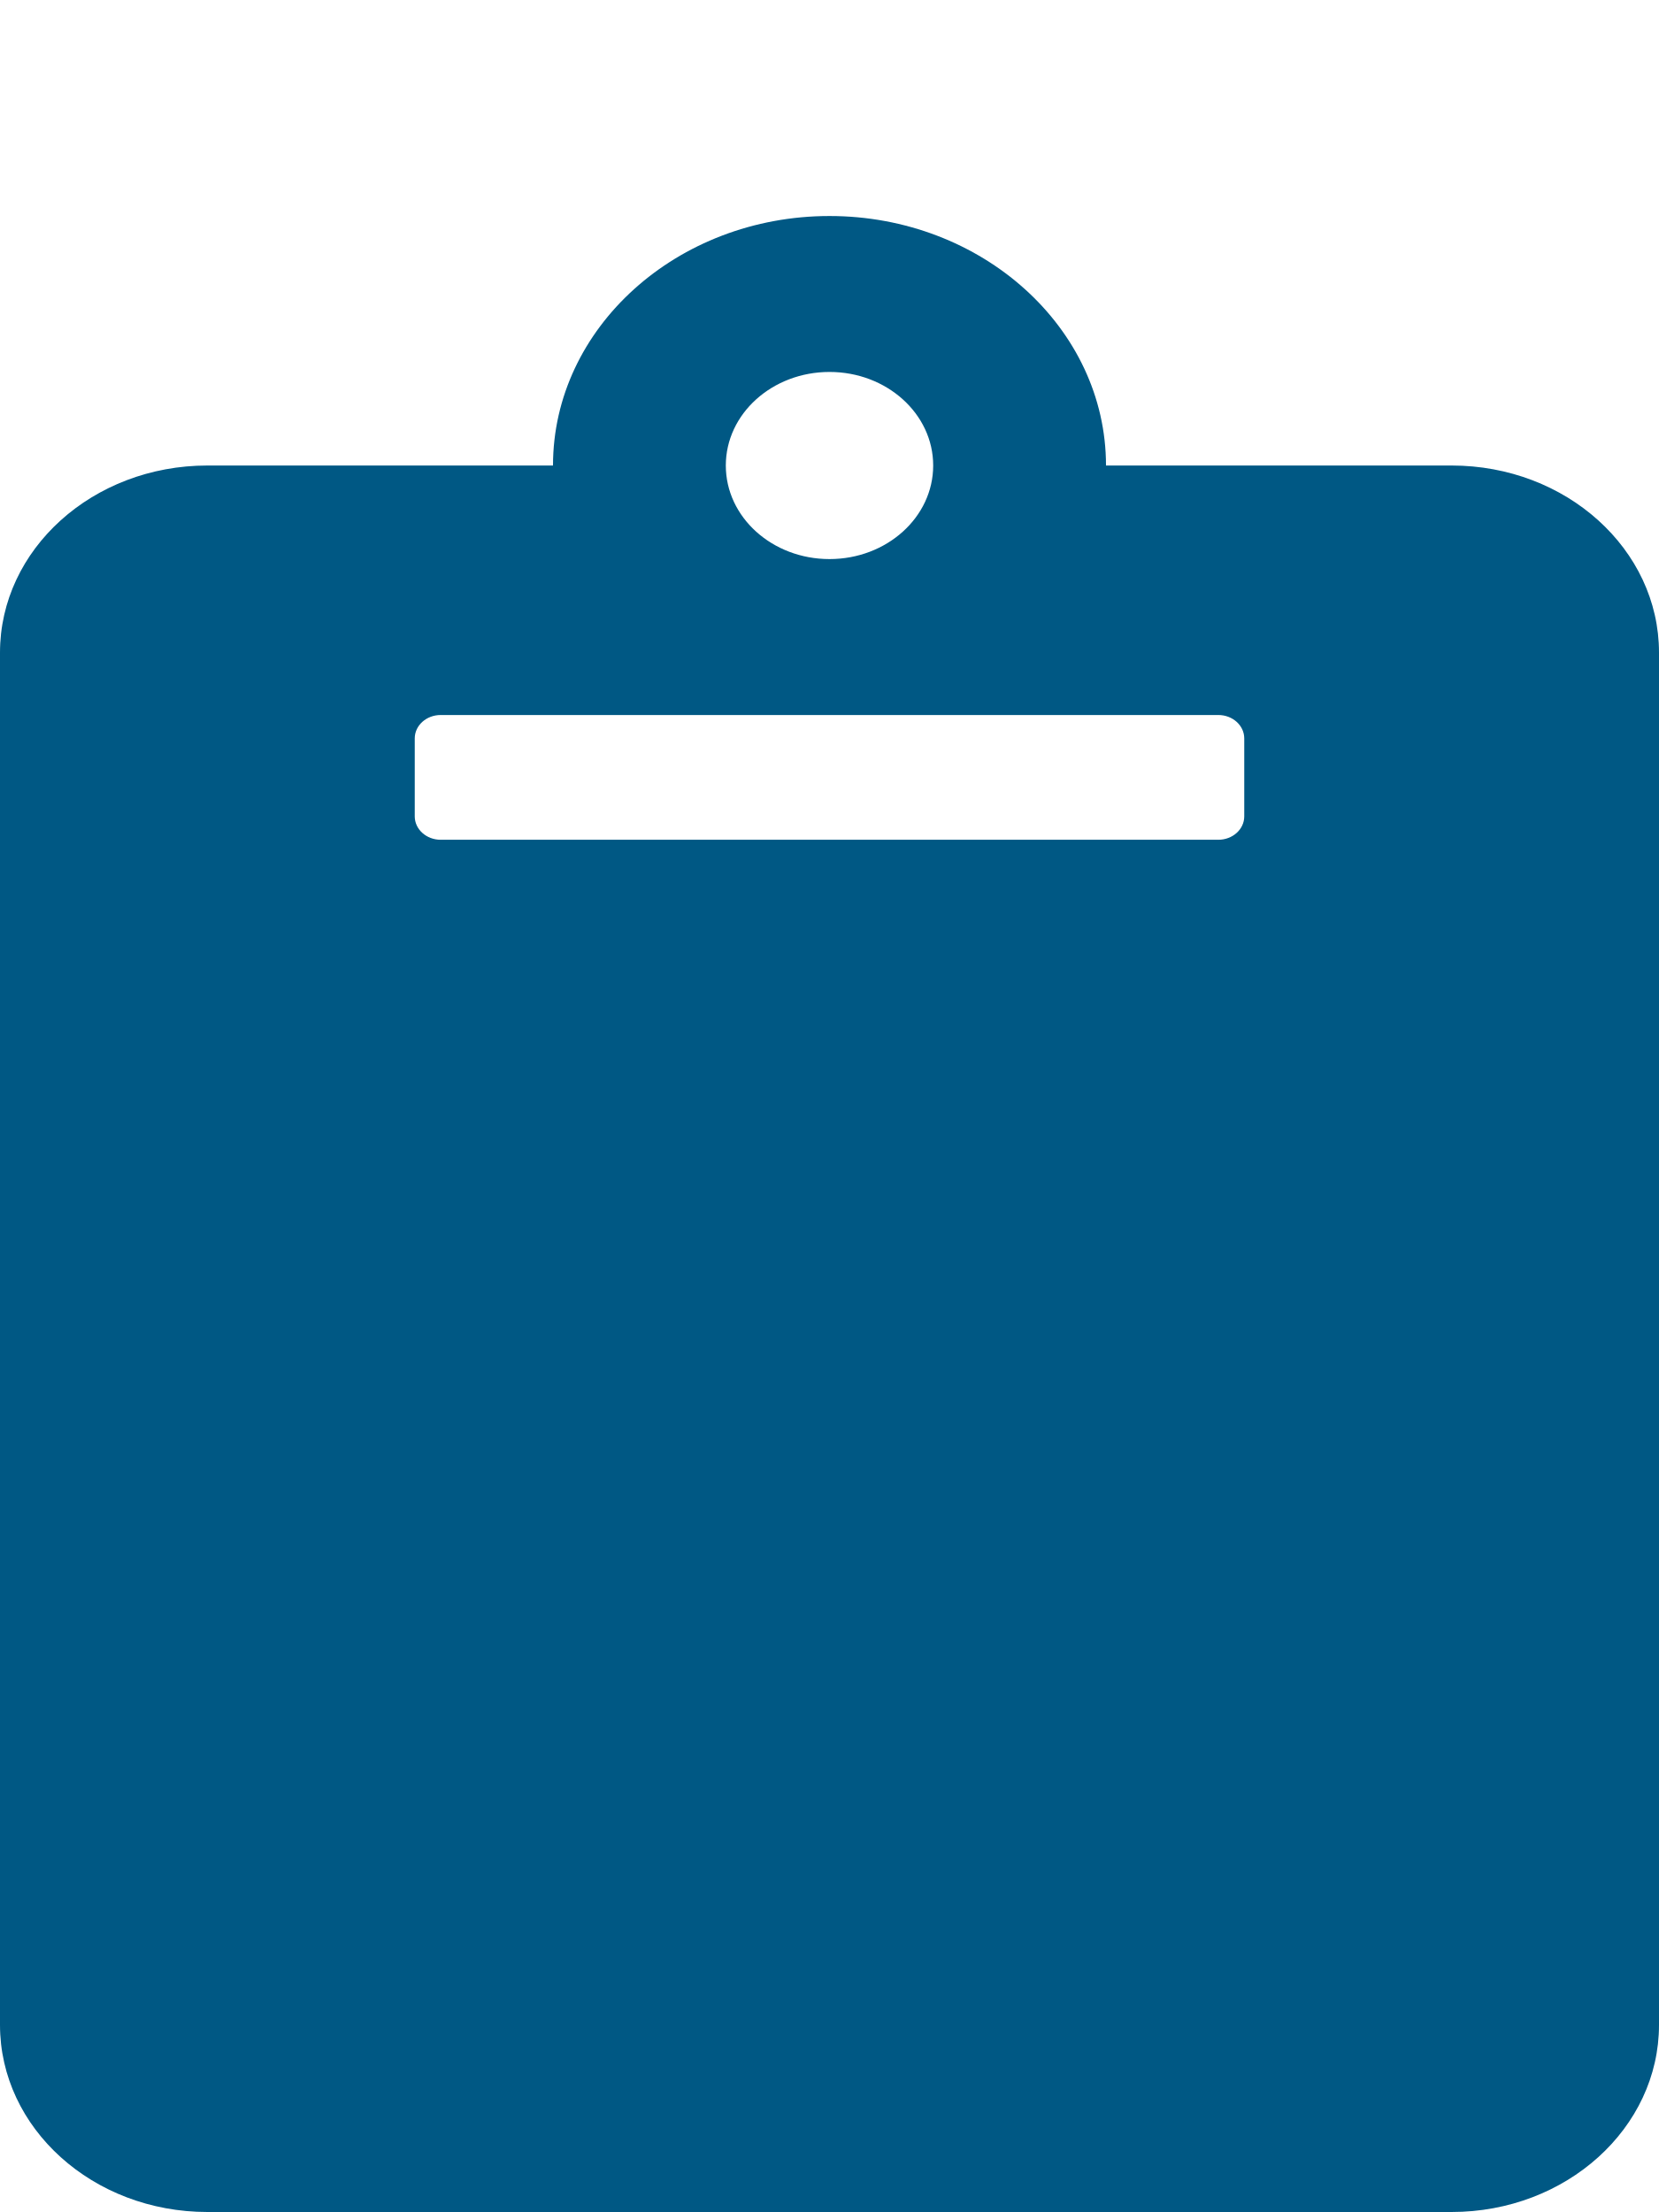
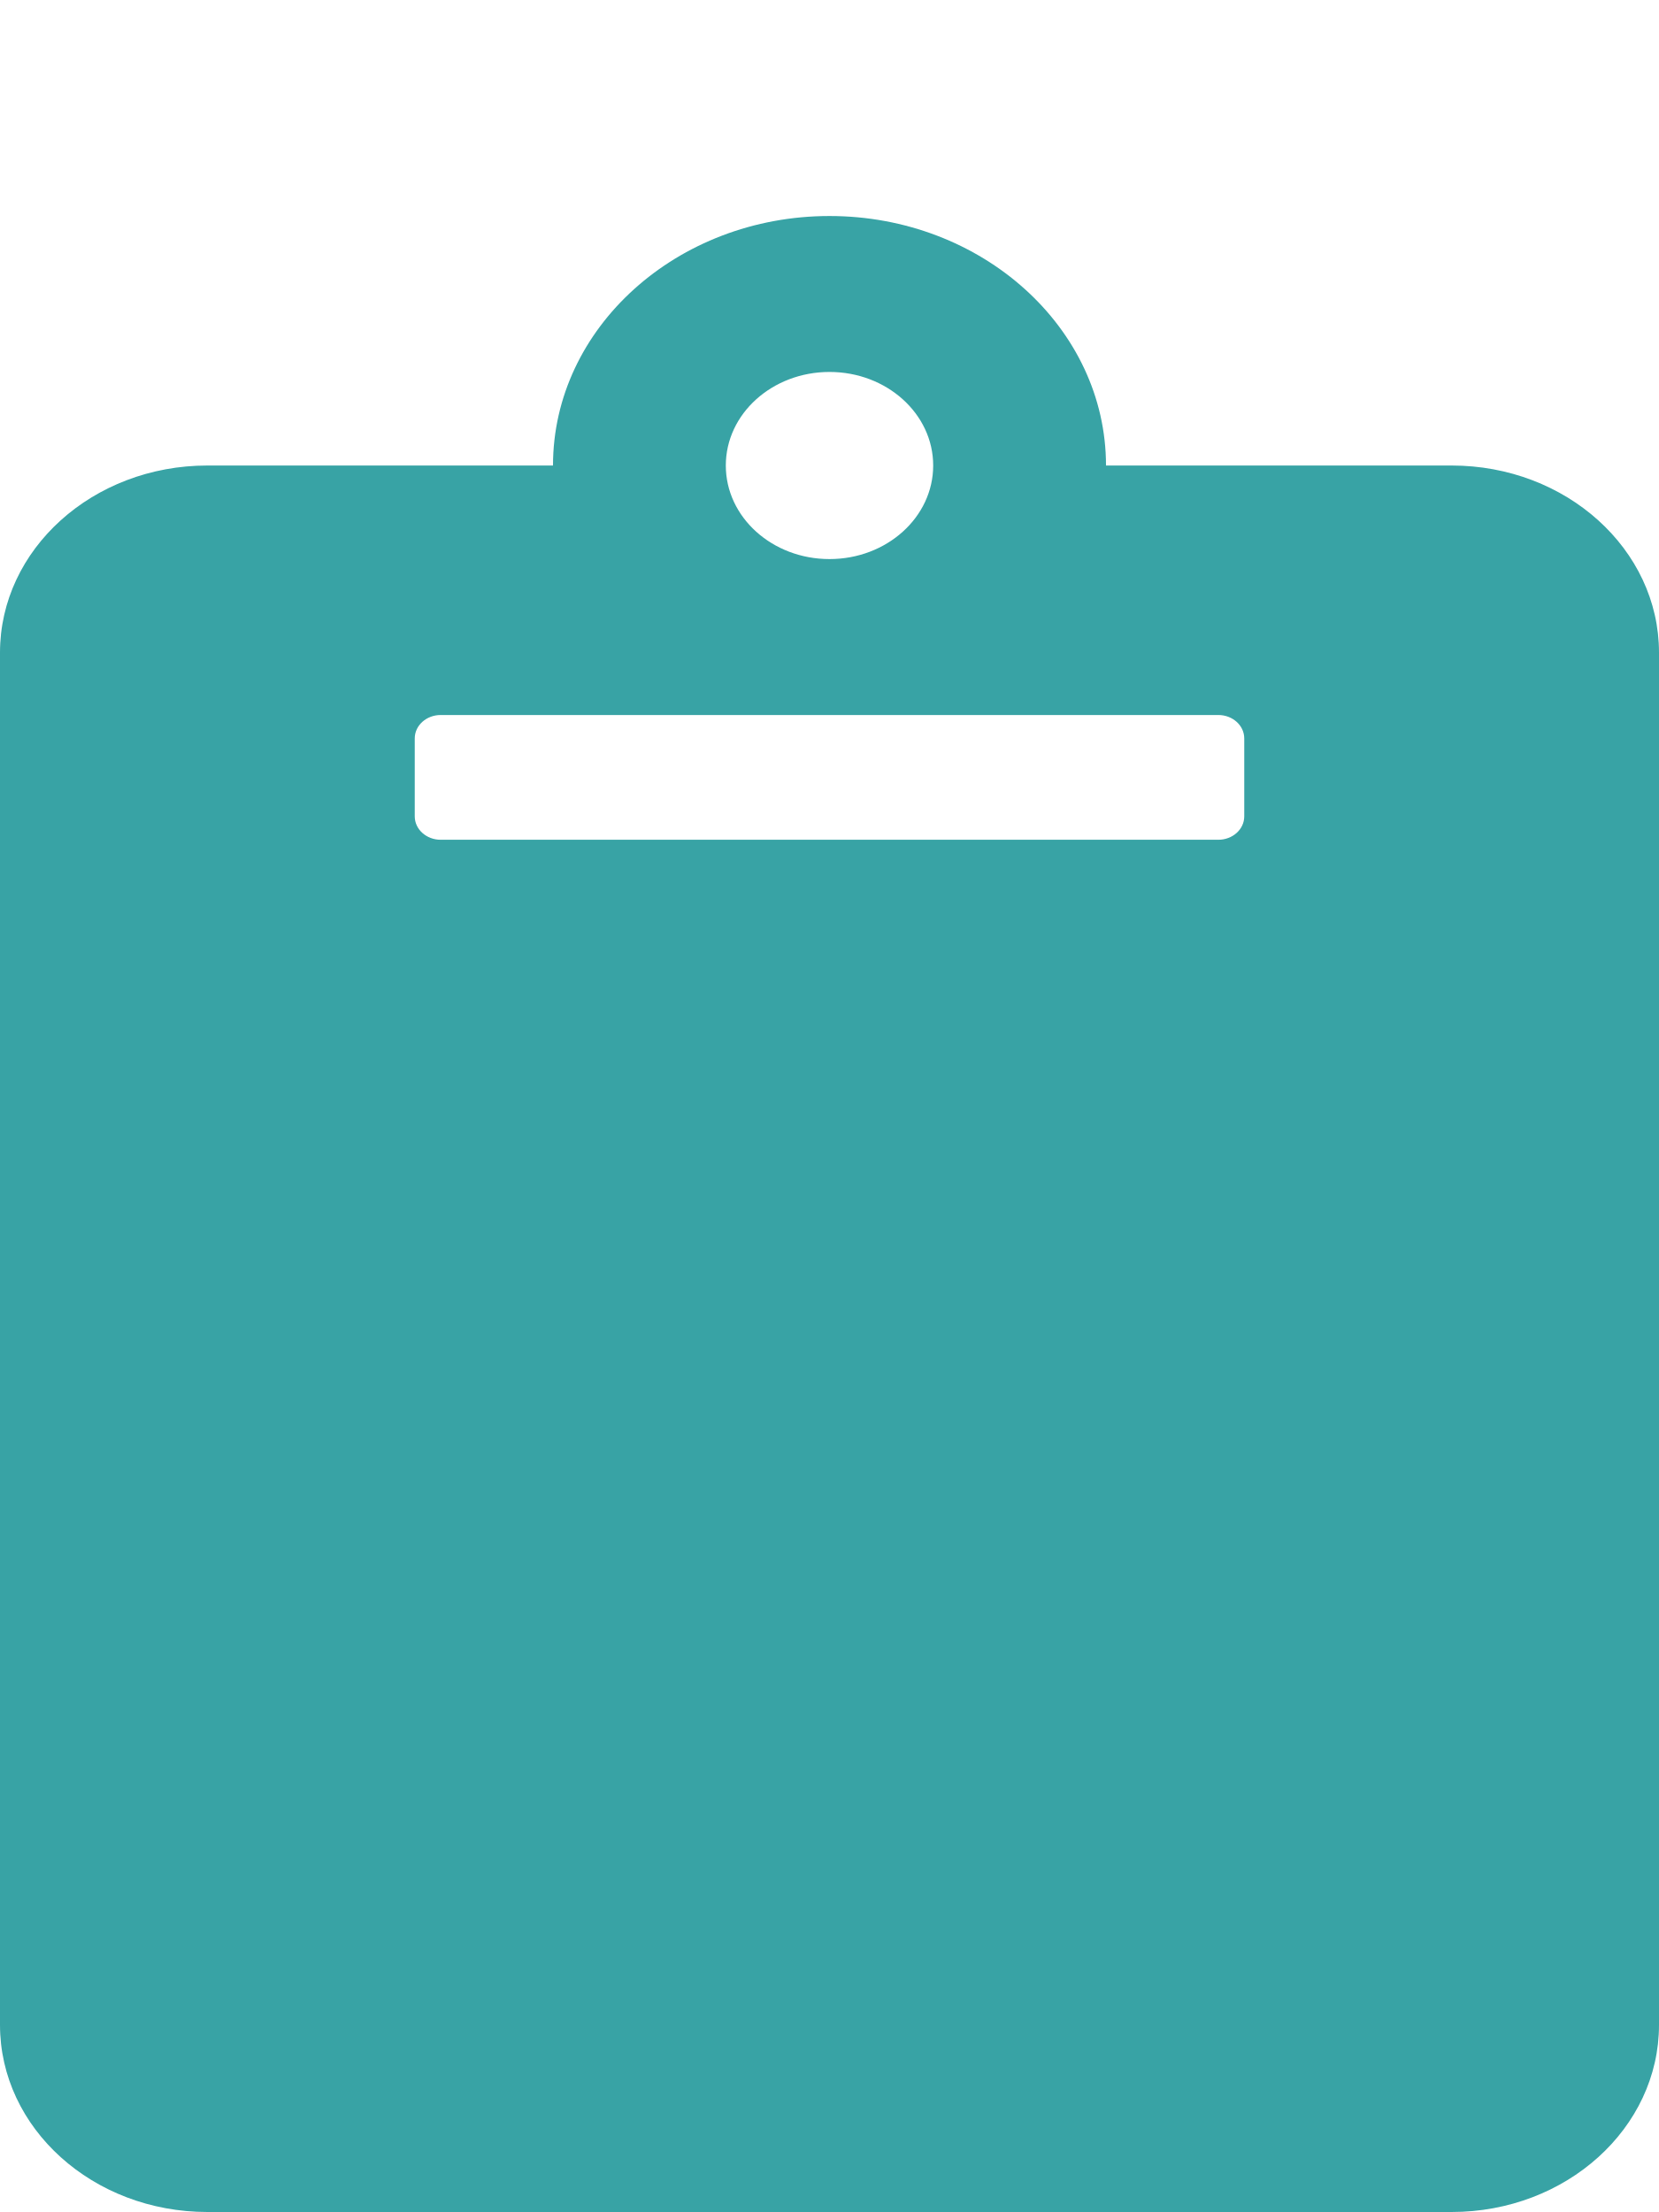
<svg xmlns="http://www.w3.org/2000/svg" viewBox="0 0 384 512" version="1.1" id="svg4">
  <defs id="defs8" />
-   <path d="m 384,151.062 v 317.625 C 384,492.609 362.51,512 336,512 H 48 C 21.49,512 0,492.609 0,468.688 V 151.062 C 0,127.141 21.49,107.75 48,107.75 h 80 C 128,75.906 156.71,50 192,50 c 35.29,0 64,25.906 64,57.75 h 80 c 26.51,0 48,19.391 48,43.312 z M 192,86.094 c -13.255,0 -24,9.696 -24,21.656 0,11.961 10.745,21.656 24,21.656 13.255,0 24,-9.696 24,-21.656 0,-11.961 -10.745,-21.656 -24,-21.656 m 96,102.867 V 170.914 A 6,5.414 0 0 0 282,165.5 H 102 a 6,5.414 0 0 0 -6,5.414 v 18.047 a 6,5.414 0 0 0 6,5.414 h 180 a 6,5.414 0 0 0 6,-5.414 z" id="path2" style="fill:#005884;stroke-width:0.95" />
+   <path d="m 384,151.062 v 317.625 C 384,492.609 362.51,512 336,512 H 48 C 21.49,512 0,492.609 0,468.688 V 151.062 C 0,127.141 21.49,107.75 48,107.75 h 80 C 128,75.906 156.71,50 192,50 c 35.29,0 64,25.906 64,57.75 h 80 c 26.51,0 48,19.391 48,43.312 z M 192,86.094 c -13.255,0 -24,9.696 -24,21.656 0,11.961 10.745,21.656 24,21.656 13.255,0 24,-9.696 24,-21.656 0,-11.961 -10.745,-21.656 -24,-21.656 m 96,102.867 V 170.914 A 6,5.414 0 0 0 282,165.5 H 102 a 6,5.414 0 0 0 -6,5.414 v 18.047 a 6,5.414 0 0 0 6,5.414 h 180 a 6,5.414 0 0 0 6,-5.414 z" id="path2" style="fill:#38A3A5;stroke-width:0.95" />
</svg>
